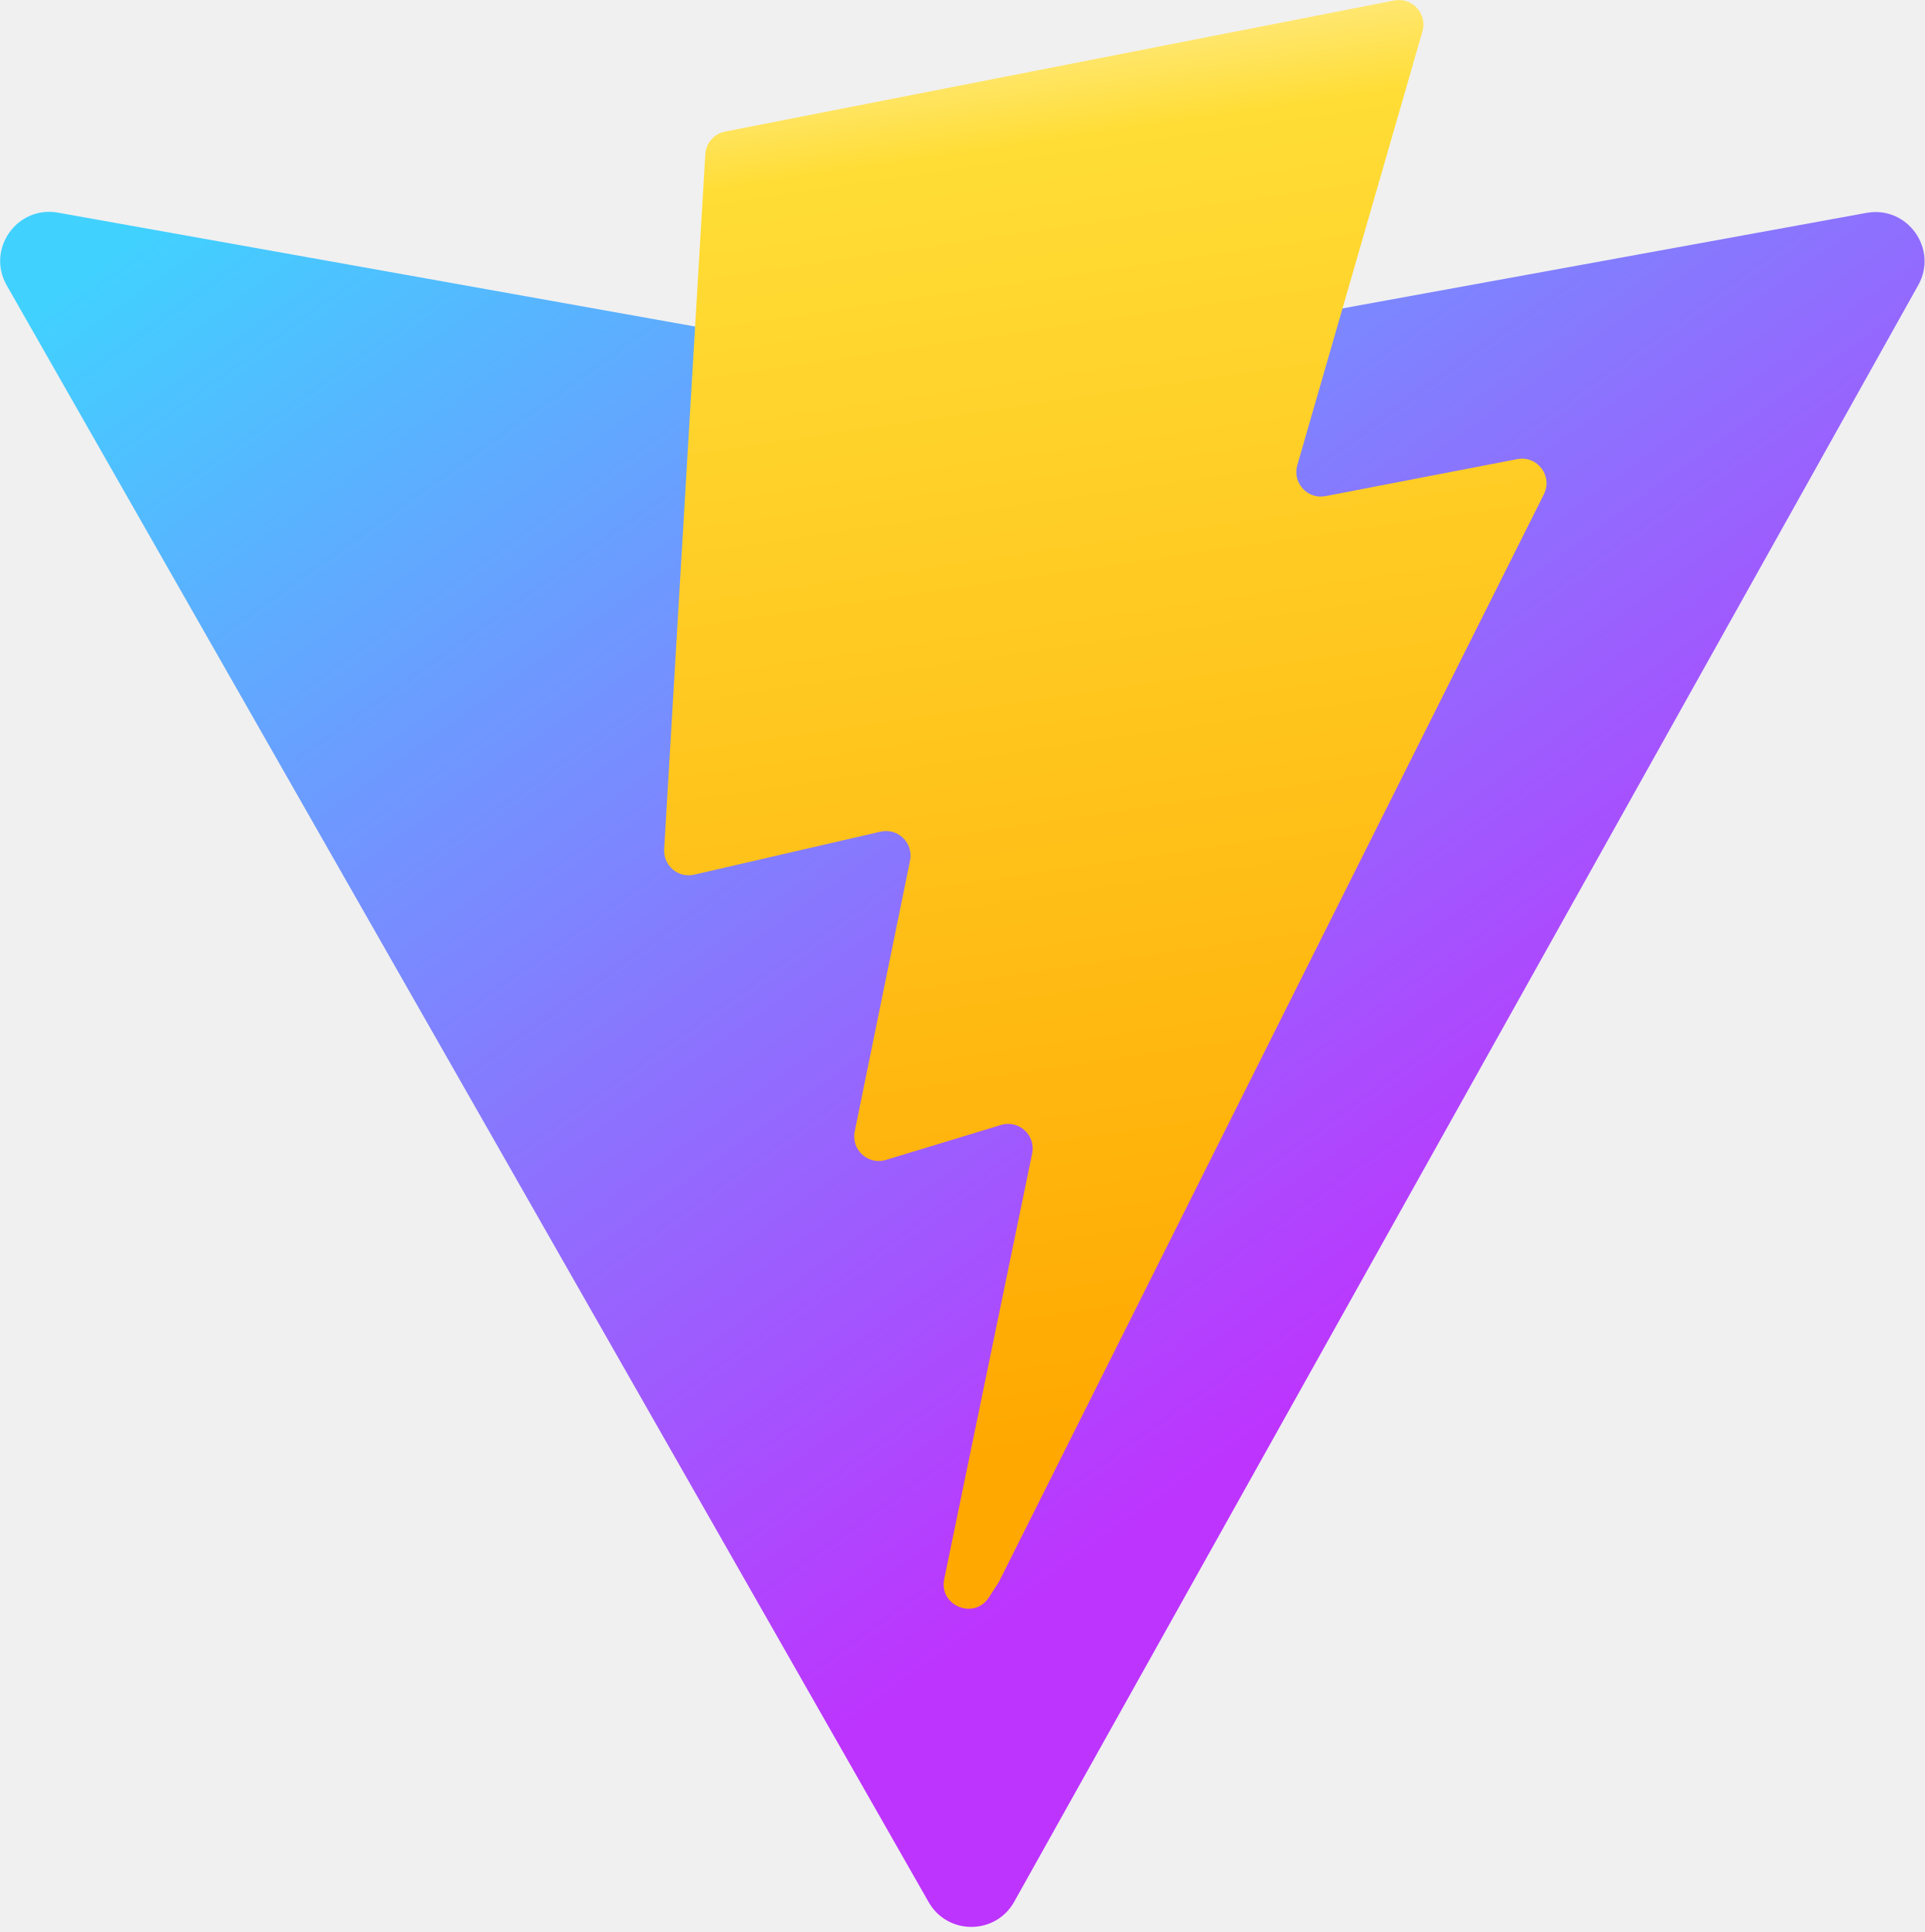
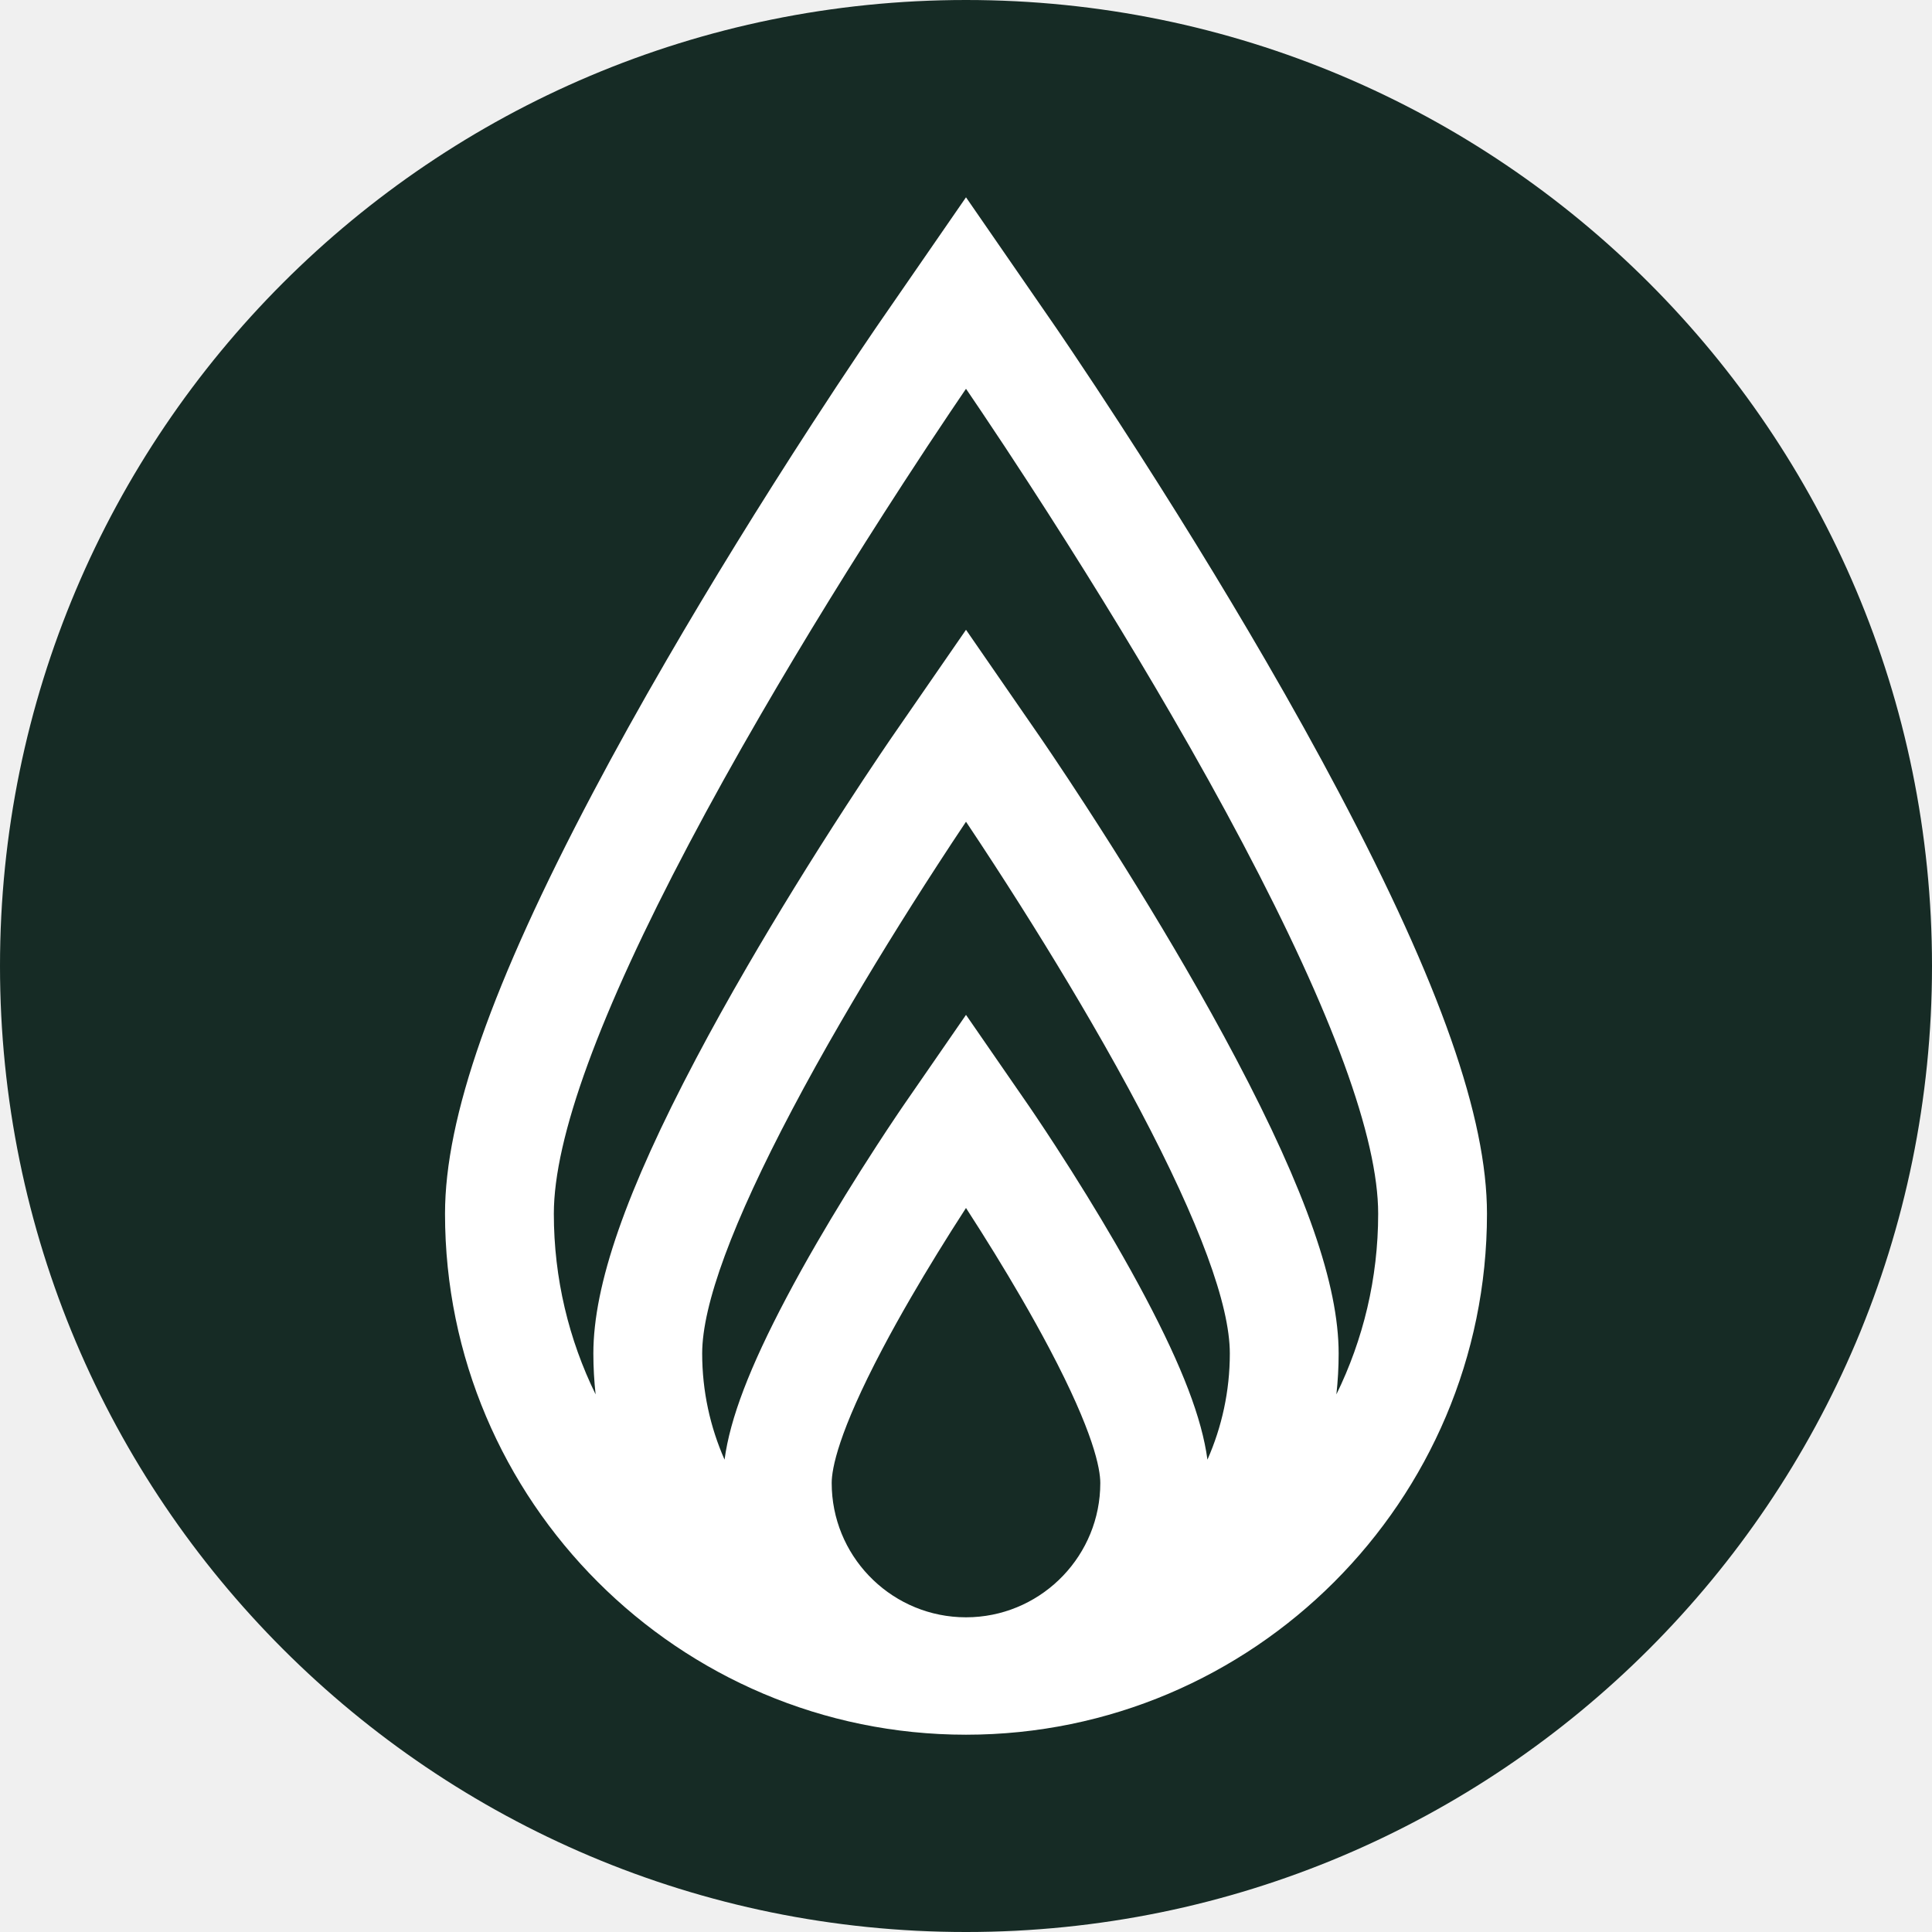
- <svg xmlns="http://www.w3.org/2000/svg" aria-hidden="true" role="img" class="iconify iconify--logos" width="31.88" height="32" preserveAspectRatio="xMidYMid meet" viewBox="0 0 256 257">
-   <defs>
-     <linearGradient id="IconifyId1813088fe1fbc01fb466" x1="-.828%" x2="57.636%" y1="7.652%" y2="78.411%">
-       <stop offset="0%" stop-color="#41D1FF" />
-       <stop offset="100%" stop-color="#BD34FE" />
-     </linearGradient>
-     <linearGradient id="IconifyId1813088fe1fbc01fb467" x1="43.376%" x2="50.316%" y1="2.242%" y2="89.03%">
-       <stop offset="0%" stop-color="#FFEA83" />
-       <stop offset="8.333%" stop-color="#FFDD35" />
-       <stop offset="100%" stop-color="#FFA800" />
-     </linearGradient>
-   </defs>
-   <path fill="url(#IconifyId1813088fe1fbc01fb466)" d="M255.153 37.938L134.897 252.976c-2.483 4.44-8.862 4.466-11.382.048L.875 37.958c-2.746-4.814 1.371-10.646 6.827-9.67l120.385 21.517a6.537 6.537 0 0 0 2.322-.004l117.867-21.483c5.438-.991 9.574 4.796 6.877 9.62Z" />
-   <path fill="url(#IconifyId1813088fe1fbc01fb467)" d="M185.432.063L96.44 17.501a3.268 3.268 0 0 0-2.634 3.014l-5.474 92.456a3.268 3.268 0 0 0 3.997 3.378l24.777-5.718c2.318-.535 4.413 1.507 3.936 3.838l-7.361 36.047c-.495 2.426 1.782 4.5 4.151 3.78l15.304-4.649c2.372-.72 4.652 1.36 4.15 3.788l-11.698 56.621c-.732 3.542 3.979 5.473 5.943 2.437l1.313-2.028l72.516-144.72c1.215-2.423-.88-5.186-3.54-4.672l-25.505 4.922c-2.396.462-4.435-1.77-3.759-4.114l16.646-57.705c.677-2.35-1.37-4.583-3.769-4.113Z" />
+ <svg xmlns="http://www.w3.org/2000/svg" id="Capa_1" width="506.329" height="506.329" viewBox="0 0 506.329 506.329">
+   <circle cx="253.165" cy="253.165" r="253.165" fill="#162b25" />
+   <path d="M350.986,207.841c-5.884-11.146-12.41-22.896-19.392-34.919-11.494-19.814-24.311-40.624-38.092-61.844-4.294-6.619-8.522-13.023-12.55-19.008-1.345-2.007-2.545-3.782-3.554-5.253-.629-.925-1.086-1.593-1.353-1.972l-22.881-33.136-22.884,33.138c-.261.371-.716,1.037-1.316,1.922-1.043,1.52-2.244,3.295-3.572,5.278-4.02,5.973-8.247,12.376-12.563,19.027-13.793,21.24-26.611,42.05-38.091,61.843-6.987,12.029-13.513,23.78-19.396,34.924-26.413,50.017-38.714,85.048-38.714,110.247,0,75.287,61.25,136.536,136.536,136.536s136.536-61.249,136.536-136.536c0-25.2-12.302-60.231-38.714-110.245ZM180.561,221.155c5.706-10.808,12.043-22.219,18.842-33.924,11.246-19.388,23.811-39.785,37.347-60.631,4.232-6.522,8.372-12.791,12.319-18.658,1.278-1.908,2.417-3.594,3.443-5.087.253-.373.471-.693.653-.96.187.273.414.609.687,1.008.991,1.445,2.13,3.131,3.425,5.063,3.955,5.878,8.094,12.147,12.305,18.638,13.526,20.827,26.09,41.224,37.349,60.633,6.794,11.699,13.132,23.11,18.838,33.917v.002c23.5,44.498,35.415,77.11,35.415,96.929,0,16.976-3.942,33.048-10.95,47.355.387-3.523.592-7.101.592-10.726,0-17.954-8.557-42.52-26.929-77.309-4.033-7.64-8.514-15.709-13.315-23.976-7.879-13.581-16.661-27.841-26.1-42.375-2.943-4.536-5.841-8.924-8.593-13.013-.926-1.385-1.755-2.609-2.479-3.664-.42-.617-.729-1.069-.915-1.335l-19.328-27.991-19.33,27.99c-.187.266-.496.719-.921,1.342-.719,1.047-1.544,2.269-2.454,3.628-2.772,4.119-5.67,8.507-8.61,13.039-9.45,14.553-18.232,28.812-26.098,42.373-4.795,8.256-9.276,16.324-13.318,23.98-18.373,34.792-26.931,59.358-26.931,77.312,0,3.624.205,7.201.591,10.723-7.007-14.307-10.949-30.377-10.949-47.352,0-19.819,11.915-52.43,35.414-96.931ZM316.44,382.537c-1.443-10.802-6.592-24.235-16.201-42.433h0c-2.435-4.613-5.131-9.466-8.006-14.419-4.713-8.124-9.972-16.663-15.629-25.376-1.754-2.703-3.491-5.332-5.142-7.786-.563-.842-1.067-1.587-1.47-2.174-.266-.391-.468-.684-.599-.873l-16.227-23.501-16.235,23.507c-.122.175-.318.461-.56.816-.435.635-.936,1.376-1.484,2.195-1.653,2.457-3.39,5.087-5.158,7.811-5.652,8.703-10.911,17.242-15.627,25.373-2.881,4.959-5.576,9.813-8.011,14.425-9.61,18.197-14.76,31.631-16.203,42.434-3.761-8.519-5.865-17.927-5.865-27.822,0-12.772,7.95-34.304,23.631-63.996,3.865-7.319,8.157-15.048,12.765-22.98,7.631-13.156,16.16-27.003,25.354-41.161,2.516-3.877,4.993-7.637,7.393-11.22,2.391,3.57,4.874,7.338,7.395,11.224,9.182,14.139,17.712,27.986,25.355,41.163,4.612,7.942,8.905,15.671,12.759,22.972l.002.003c15.679,29.691,23.63,51.222,23.63,63.994,0,9.895-2.105,19.303-5.865,27.822ZM251.356,423.81c-18.571-.944-33.389-16.35-33.389-35.151,0-3.725,1.733-13.257,13.343-35.241,2.256-4.274,4.763-8.788,7.456-13.424,4.346-7.494,9.188-15.367,14.398-23.414,5.216,8.058,10.058,15.932,14.402,23.42,2.688,4.63,5.196,9.145,7.454,13.421h0c11.608,21.981,13.341,31.513,13.341,35.238,0,18.801-14.818,34.206-33.388,35.151-.603.016-1.202.046-1.809.046s-1.206-.03-1.809-.046Z" fill="#fff" />
</svg>
